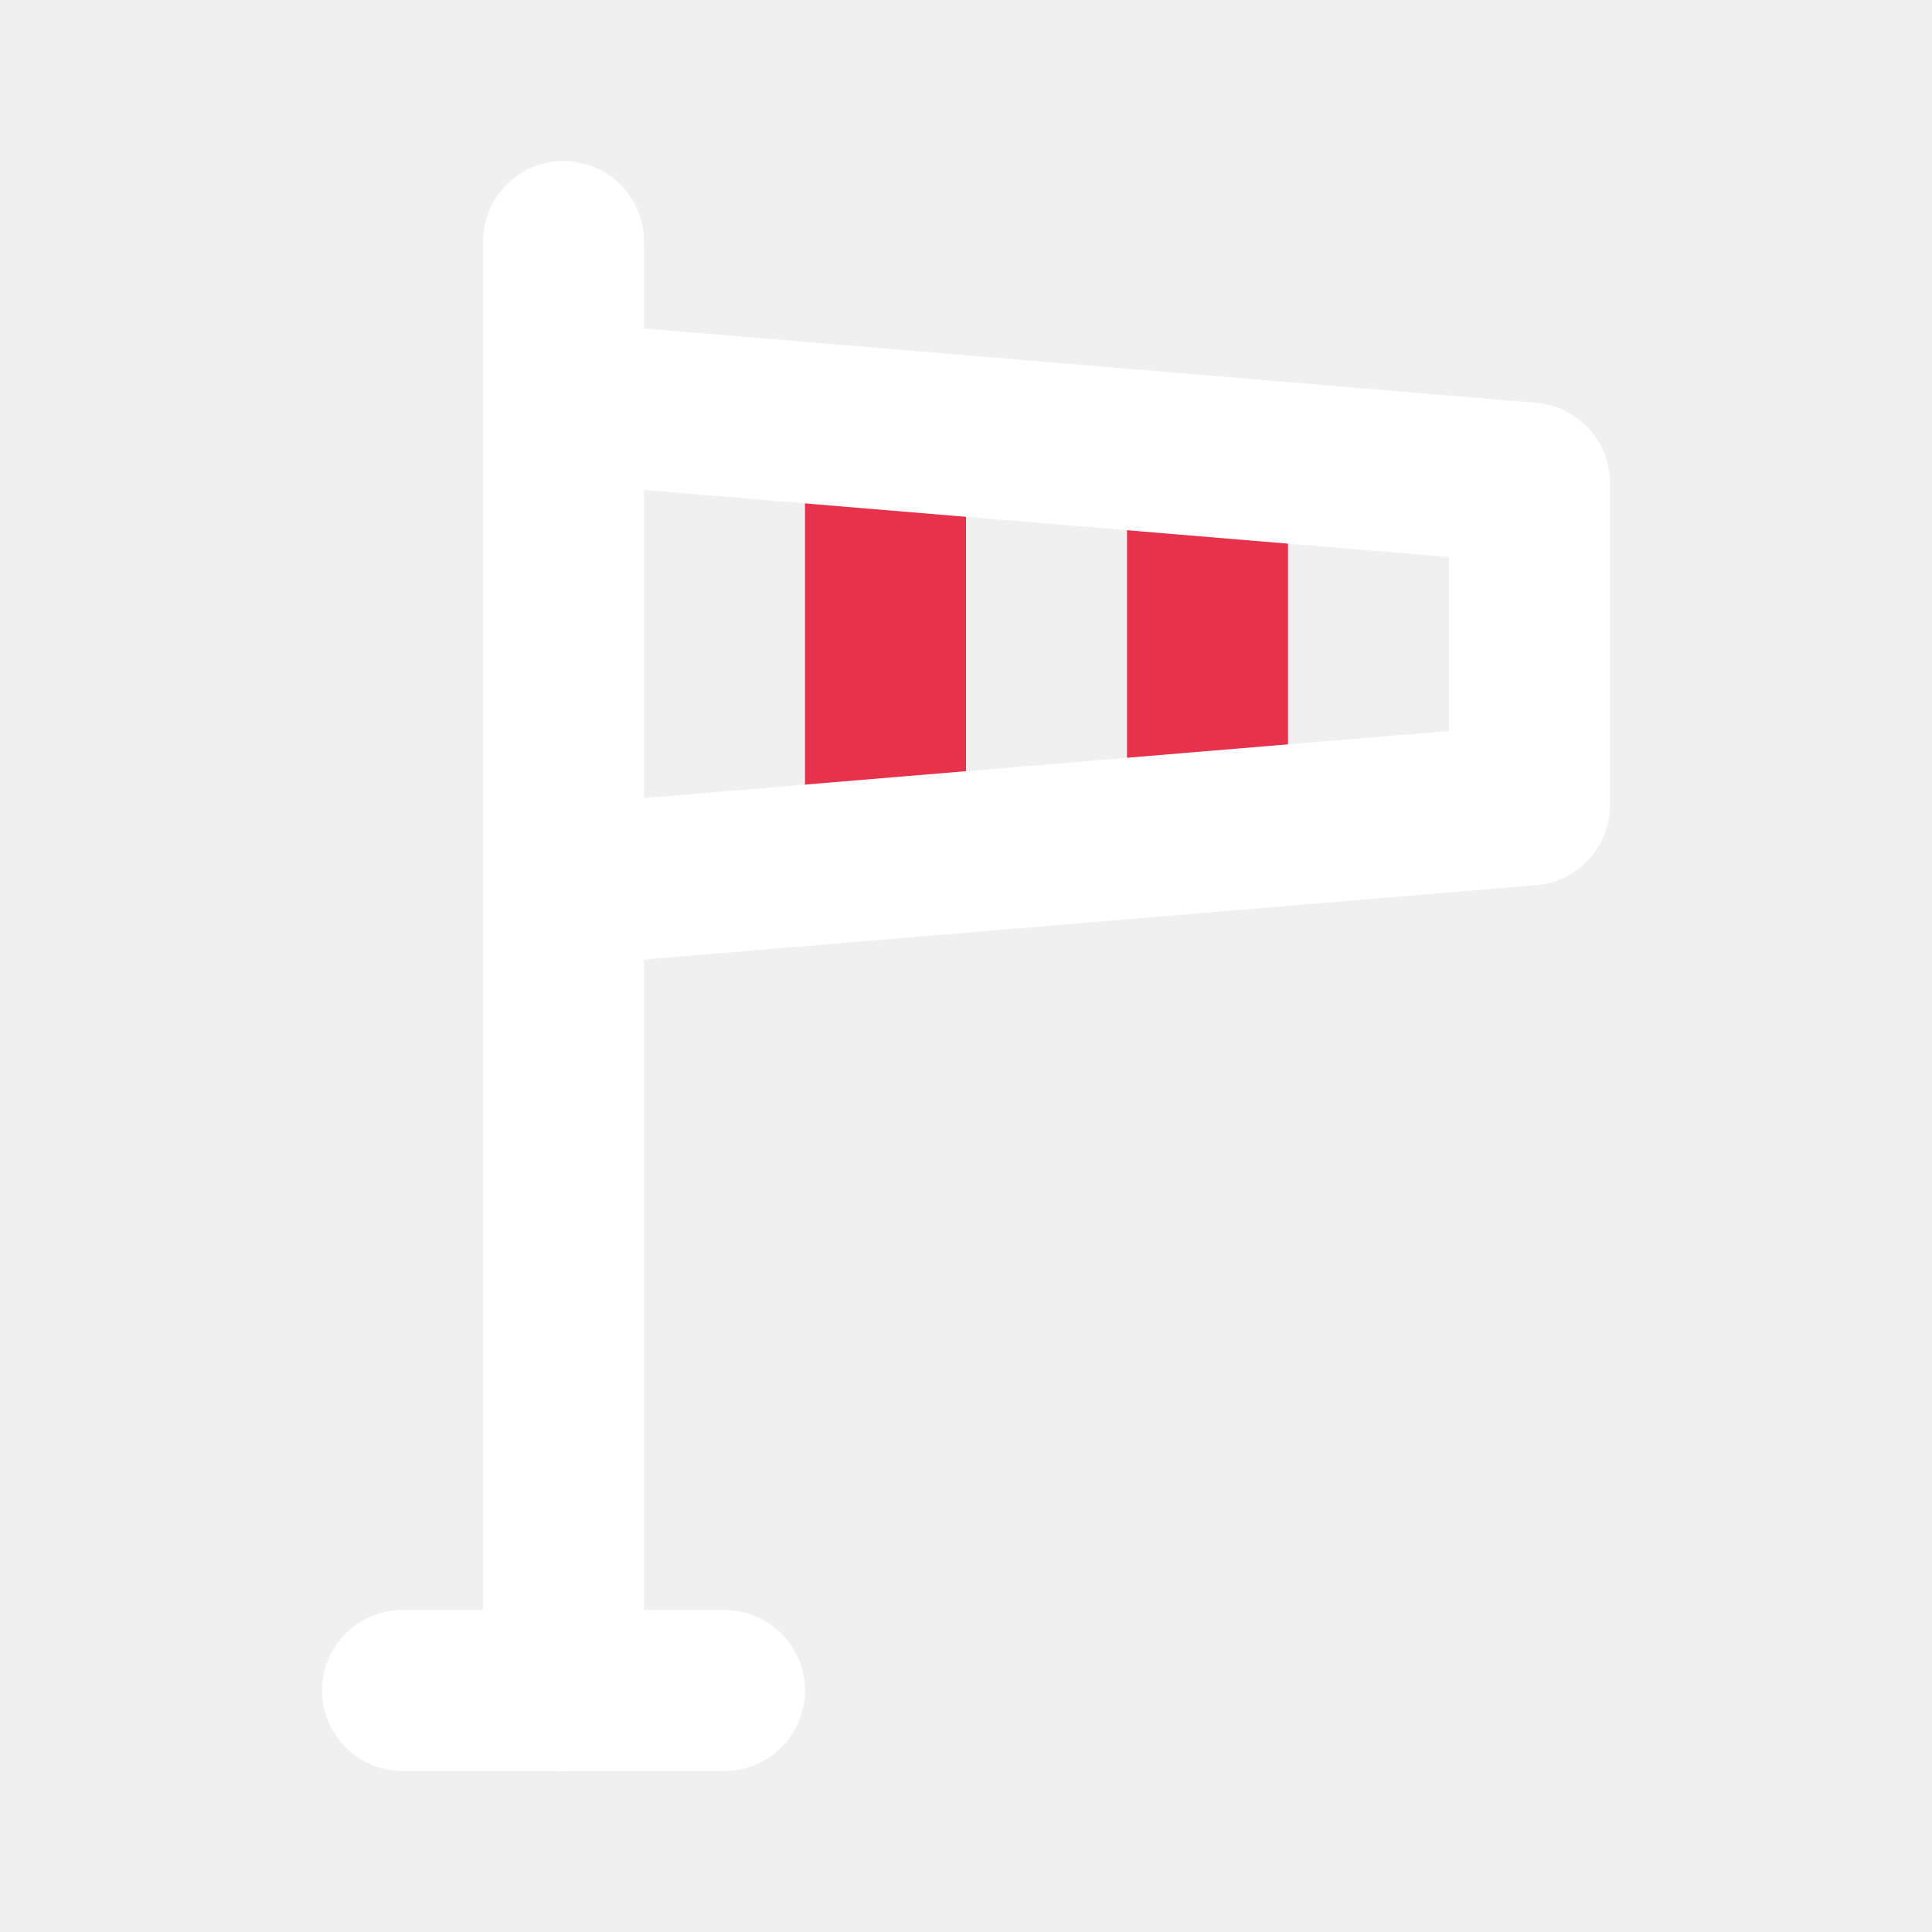
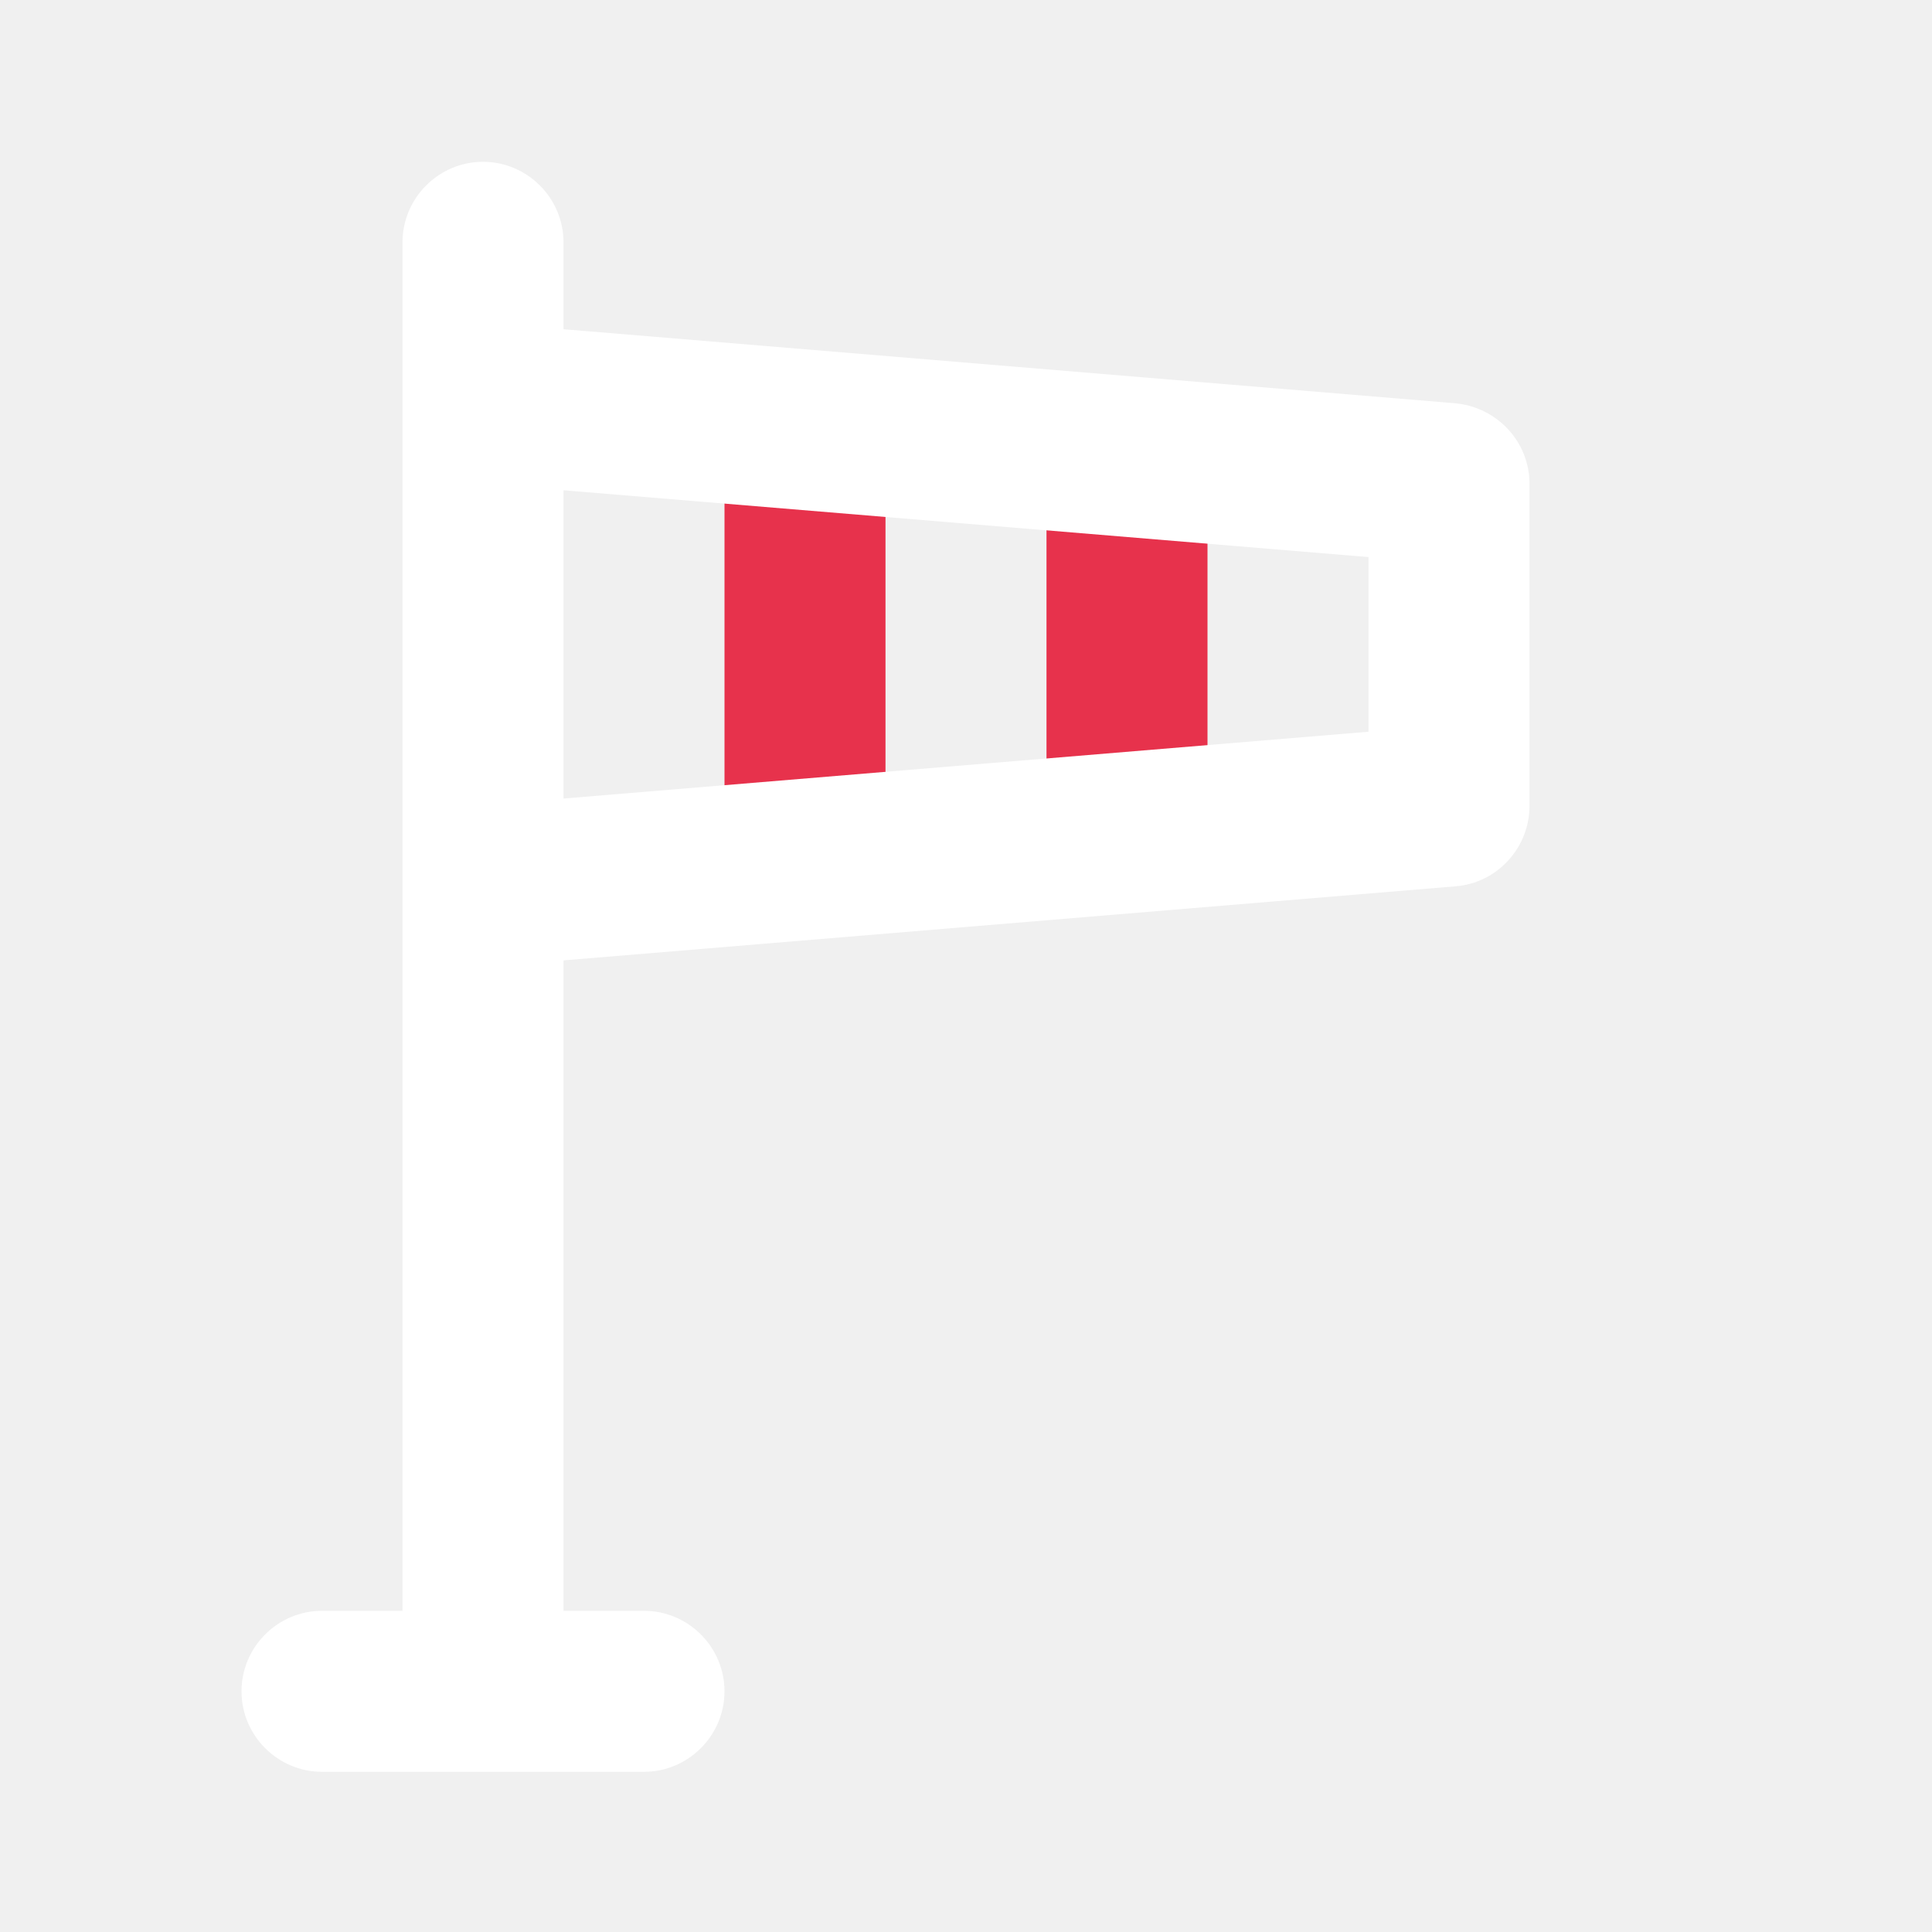
<svg xmlns="http://www.w3.org/2000/svg" viewBox="0 0 24 24">
-   <g fill="none" stroke-linecap="round" stroke-linejoin="round" stroke-width="2">
-     <path d="m7 3v18" stroke="#fff" />
-     <path d="m11 5.5v5" stroke="#e7324c" />
-     <path d="m15 6v4" stroke="#e7324c" />
-     <g stroke="#fff">
-       <path d="m5 21h4" />
-       <path d="m7 11 12-1v-4l-12-1" />
-     </g>
-   </g>
+   <path d="m10 11.5c-.55 0-1-.45-1-1v-5c0-.55.45-1 1-1s1 .45 1 1v5c0 .55-.45 1-1 1z" fill="#e7324c" />
+   <path d="m14 11c-.55 0-1-.45-1-1v-4c0-.55.45-1 1-1s1 .45 1 1v4c0 .55-.45 1-1 1z" fill="#e7324c" />
+   <path d="m18.08 5.01-11.08-.92v-1.08c0-.55-.45-1-1-1s-1 .45-1 1v17h-1c-.55 0-1 .45-1 1s.45 1 1 1h4c.55 0 1-.45 1-1s-.45-1-1-1h-1v-8.08l11.08-.92c.52-.04.92-.48.92-1v-4c0-.52-.4-.95-.92-1zm-1.08 4.08-10 .83v-3.83l10 .83v2.16z" fill="#fff" />
</svg>
